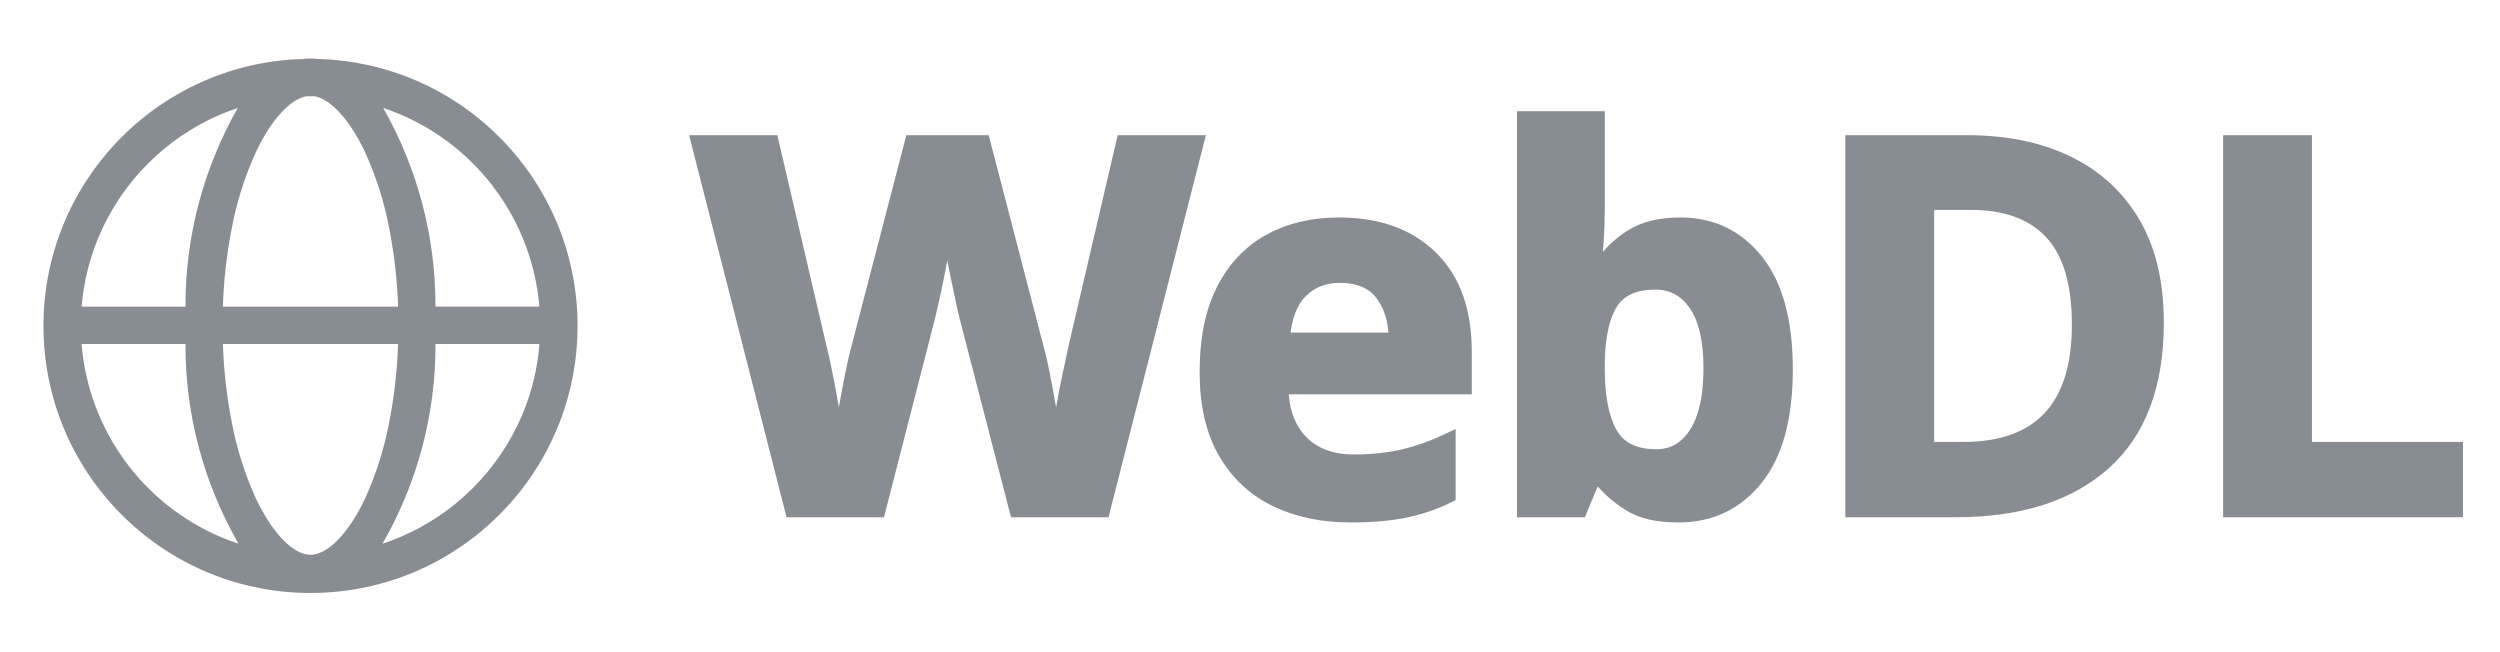
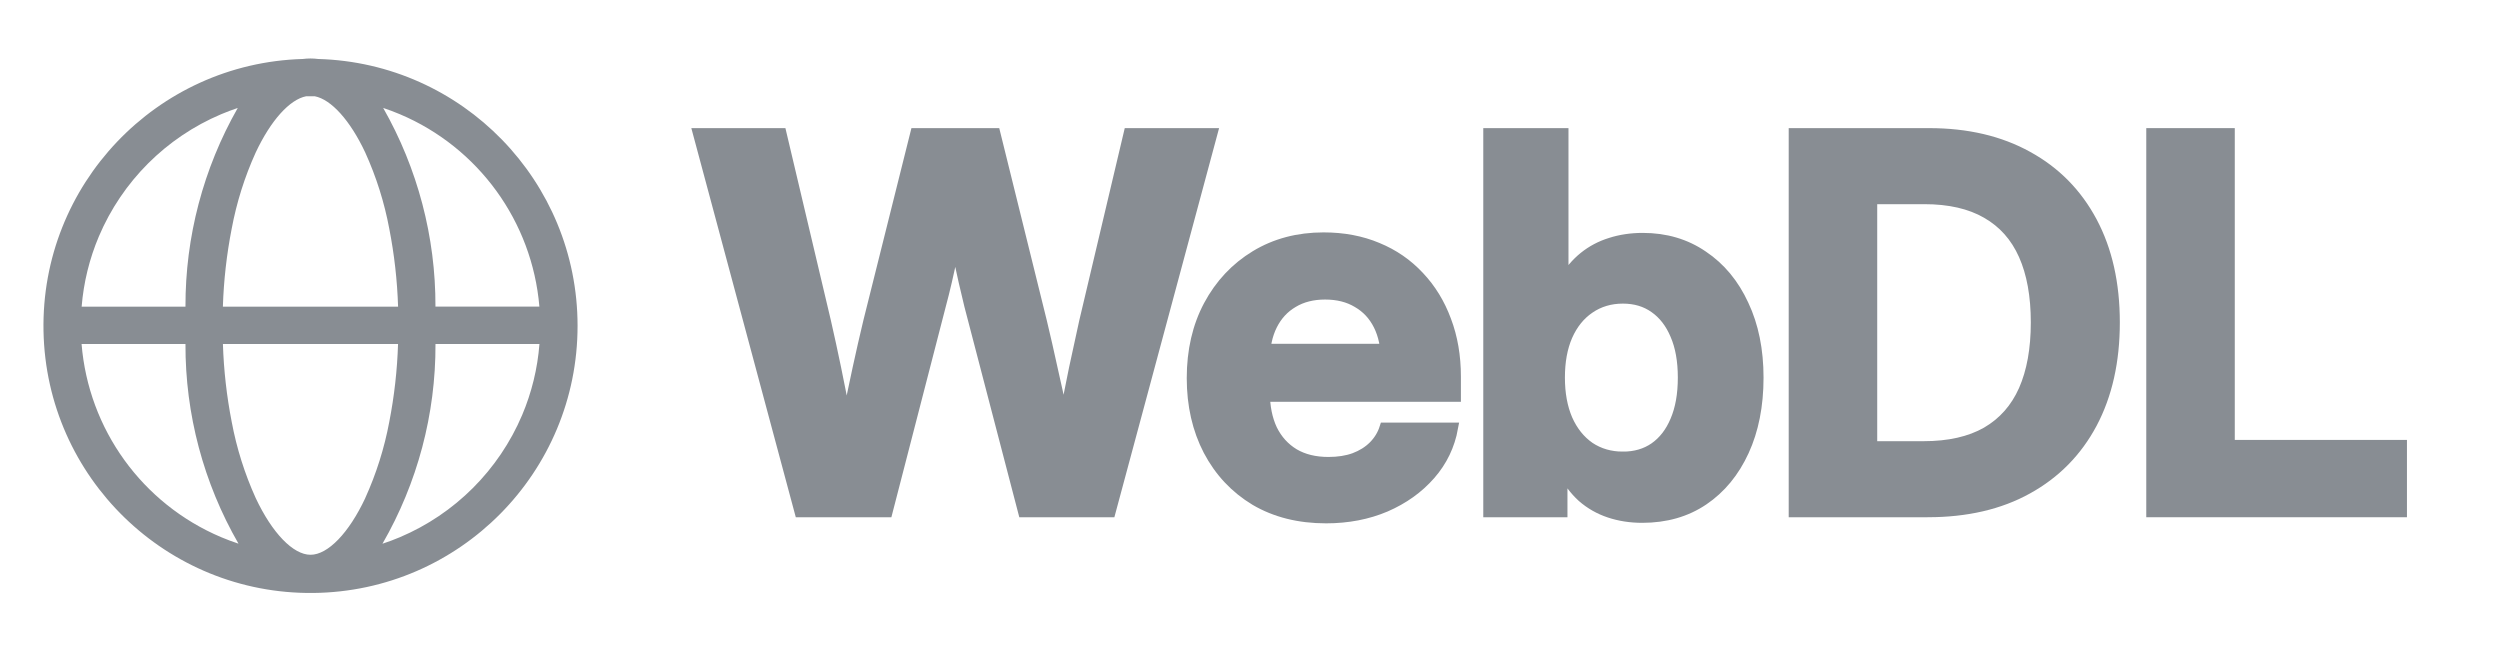
<svg xmlns="http://www.w3.org/2000/svg" version="1.0" width="1228pt" height="320pt" viewBox="0 0 1228 320" preserveAspectRatio="xMidYMid meet" id="svg6" xml:space="preserve">
  <defs id="defs6" />
-   <text xml:space="preserve" style="font-weight:bold;font-size:255.838px;font-family:Monospace;-inkscape-font-specification:'Monospace Bold';letter-spacing:-3.75px;word-spacing:0px;writing-mode:lr-tb;direction:ltr;display:inline;fill:#888d93;stroke:#888d93;stroke-width:5;stroke-linecap:square;stroke-dasharray:none;stroke-opacity:1;fill-opacity:1" x="341.715" y="251.567" id="text6">
-     <tspan id="tspan6" style="font-style:normal;font-variant:normal;font-weight:bold;font-stretch:normal;font-family:System-ui;-inkscape-font-specification:'System-ui Bold';letter-spacing:-3.75px;fill:#888d93;stroke:#888d93;stroke-width:5;stroke-linecap:square;stroke-dasharray:none;stroke-opacity:1;fill-opacity:1" x="341.715" y="251.567">WebDL</tspan>
-   </text>
  <g style="fill:#888d93;fill-opacity:1" id="g6" transform="matrix(16.56906,0,0,16.56906,11.68729,1.432253)">
    <path d="m 16.417,9.57 a 7.917,7.917 0 1 1 -8.144,-7.908 1.758,1.758 0 0 1 0.451,0 7.913,7.913 0 0 1 7.693,7.907 z M 5.85,15.838 q 0.254,0.107 0.515,0.193 A 11.772,11.772 0 0 1 4.793,10.111 H 1.713 A 6.816,6.816 0 0 0 5.85,15.838 Z M 2.226,6.922 A 6.727,6.727 0 0 0 1.715,9.004 h 3.078 a 11.83,11.83 0 0 1 1.55,-5.89 Q 6.094,3.197 5.85,3.3 A 6.834,6.834 0 0 0 2.226,6.922 Z m 8.87,2.082 A 14.405,14.405 0 0 0 10.835,6.694 9.847,9.847 0 0 0 10.122,4.434 C 9.675,3.482 9.113,2.861 8.625,2.767 a 8.468,8.468 0 0 0 -0.253,0 C 7.884,2.861 7.322,3.482 6.875,4.435 A 9.847,9.847 0 0 0 6.163,6.695 14.404,14.404 0 0 0 5.902,9.004 Z m -0.974,5.676 a 9.844,9.844 0 0 0 0.713,-2.26 14.413,14.413 0 0 0 0.26,-2.309 H 5.903 a 14.412,14.412 0 0 0 0.261,2.31 9.844,9.844 0 0 0 0.712,2.259 c 0.487,1.036 1.109,1.68 1.624,1.68 0.515,0 1.137,-0.644 1.623,-1.68 z m 4.652,-2.462 a 6.737,6.737 0 0 0 0.513,-2.107 h -3.082 a 11.77,11.77 0 0 1 -1.572,5.922 q 0.261,-0.086 0.517,-0.194 a 6.834,6.834 0 0 0 3.624,-3.621 z M 11.15,3.3 a 6.82,6.82 0 0 0 -0.496,-0.187 11.828,11.828 0 0 1 1.55,5.89 h 3.081 A 6.815,6.815 0 0 0 11.15,3.3 Z" id="path1-6" style="fill:#888d93;fill-opacity:1" />
+     <path d="M 392.808,251.567 342.84,65.435 h 40.974 l 21.861,92.441 q 2.623,11.493 4.997,22.985 2.373,11.493 4.497,22.985 2.249,11.493 4.247,23.11 h -7.62 q 2.249,-11.618 4.622,-23.11 2.373,-11.493 4.872,-22.985 2.498,-11.493 5.247,-22.985 l 23.11,-92.441 h 39.225 l 22.861,92.441 q 2.748,11.493 5.247,22.985 2.623,11.493 4.997,22.985 2.373,11.493 4.622,23.11 h -7.87 q 2.124,-11.618 4.247,-23.11 2.249,-11.493 4.622,-22.985 2.498,-11.493 4.997,-22.985 l 21.861,-92.441 h 41.099 L 545.461,251.567 H 502.613 L 476.13,150.006 q -2.748,-11.118 -5.621,-24.734 -2.748,-13.616 -6.621,-30.606 h 10.493 q -3.748,16.989 -6.496,30.606 -2.748,13.616 -5.746,24.734 l -26.233,101.561 z" id="text5" style="font-weight:bold;font-size:255.838px;font-family:System-ui;-inkscape-font-specification:'System-ui Bold';letter-spacing:-3.75px;word-spacing:0px;fill:#888d93;stroke:#888d93;stroke-width:5;stroke-linecap:square" aria-label="W" transform="matrix(0.06035345,0,0,0.06035345,-0.7053681,-0.08644142)" />
+     <path d="m 651.387,254.565 q -19.987,0 -34.853,-8.744 -14.741,-8.869 -22.985,-24.485 -8.12,-15.615 -8.12,-35.602 0,-20.237 8.245,-35.727 8.37,-15.615 22.985,-24.485 14.616,-8.869 33.479,-8.869 14.616,0 26.483,4.997 11.867,4.872 20.487,14.116 8.62,9.119 13.242,21.611 4.747,12.492 4.747,27.608 v 9.869 H 598.545 V 171.368 h 98.812 l -16.614,5.621 q 0,-9.994 -3.623,-17.239 -3.623,-7.245 -10.368,-11.118 -6.621,-3.997 -15.865,-3.997 -9.119,0 -15.74,3.997 -6.621,3.873 -10.244,11.118 -3.623,7.245 -3.623,17.239 v 15.99 q 0,10.244 3.623,17.989 3.748,7.62 10.743,11.867 6.996,4.122 16.864,4.122 7.245,0 12.742,-1.999 5.621,-2.124 9.369,-5.871 3.873,-3.873 5.497,-8.994 h 33.604 q -2.373,13.117 -11.118,23.11 -8.744,9.994 -21.986,15.74 -13.242,5.621 -29.231,5.621 z" id="text4" style="font-weight:bold;font-size:255.838px;font-family:System-ui;-inkscape-font-specification:'System-ui Bold';letter-spacing:-3.75px;word-spacing:0px;fill:#888d93;stroke:#888d93;stroke-width:5;stroke-linecap:square" aria-label="e" transform="matrix(0.06035345,0,0,0.06035345,-0.7053681,-0.08644142)" />
+     <path d="m 806.661,254.315 q -8.62,0 -16.115,-2.498 -7.495,-2.498 -13.367,-7.62 -5.746,-5.247 -9.619,-12.867 h -0.125 v 20.237 H 731.084 V 65.435 h 36.852 V 137.889 h 0.125 q 4.247,-7.12 9.994,-11.743 5.746,-4.622 12.992,-6.871 7.37,-2.373 15.865,-2.373 16.864,0 29.606,8.744 12.867,8.62 19.987,24.11 7.245,15.365 7.245,35.727 0,20.612 -7.12,36.102 -7.12,15.49 -19.862,24.11 -12.742,8.62 -30.106,8.62 z m -9.494,-29.981 q 8.994,0 15.49,-4.497 6.621,-4.622 10.244,-13.242 3.748,-8.744 3.748,-21.112 0,-12.367 -3.748,-20.987 -3.623,-8.62 -10.244,-13.242 -6.496,-4.622 -15.49,-4.622 -9.244,0 -16.365,4.872 -6.996,4.747 -10.868,13.491 -3.748,8.62 -3.748,20.487 0,11.743 3.748,20.487 3.873,8.744 10.868,13.616 7.12,4.747 16.365,4.747 z" id="text3" style="font-weight:bold;font-size:255.838px;font-family:System-ui;-inkscape-font-specification:'System-ui Bold';letter-spacing:-3.75px;word-spacing:0px;fill:#888d93;stroke:#888d93;stroke-width:5;stroke-linecap:square" aria-label="b" transform="matrix(0.06035345,0,0,0.06035345,-0.7053681,-0.08644142)" />
+     <path d="M 946.82,251.567 H 898.726 V 219.213 h 46.096 q 18.738,0 30.98,-6.996 12.242,-7.12 18.238,-20.612 5.996,-13.616 5.996,-33.229 0,-19.613 -5.996,-33.104 -5.996,-13.491 -18.238,-20.487 -12.117,-6.996 -30.606,-6.996 H 897.851 V 65.435 h 49.719 q 27.982,0 48.469,11.368 20.487,11.243 31.605,32.105 11.118,20.862 11.118,49.469 0,28.607 -11.118,49.594 -11.118,20.862 -31.73,32.23 -20.487,11.368 -49.094,11.368 z M 919.587,65.435 V 251.567 H 881.112 V 65.435 Z" id="text2" style="font-weight:bold;font-size:255.838px;font-family:System-ui;-inkscape-font-specification:'System-ui Bold';letter-spacing:-3.75px;word-spacing:0px;fill:#888d93;stroke:#888d93;stroke-width:5;stroke-linecap:square" aria-label="D" transform="matrix(0.06035345,0,0,0.06035345,-0.7053681,-0.08644142)" />
+     <path d="M 1056.748,251.567 V 65.435 h 38.476 V 218.588 h 84.572 v 32.979 z" id="text1" style="font-weight:bold;font-size:255.838px;font-family:System-ui;-inkscape-font-specification:'System-ui Bold';letter-spacing:-3.75px;word-spacing:0px;fill:#888d93;stroke:#888d93;stroke-width:5;stroke-linecap:square" aria-label="L" transform="matrix(0.06035345,0,0,0.06035345,-0.7053681,-0.08644142)" />
  </g>
</svg>
